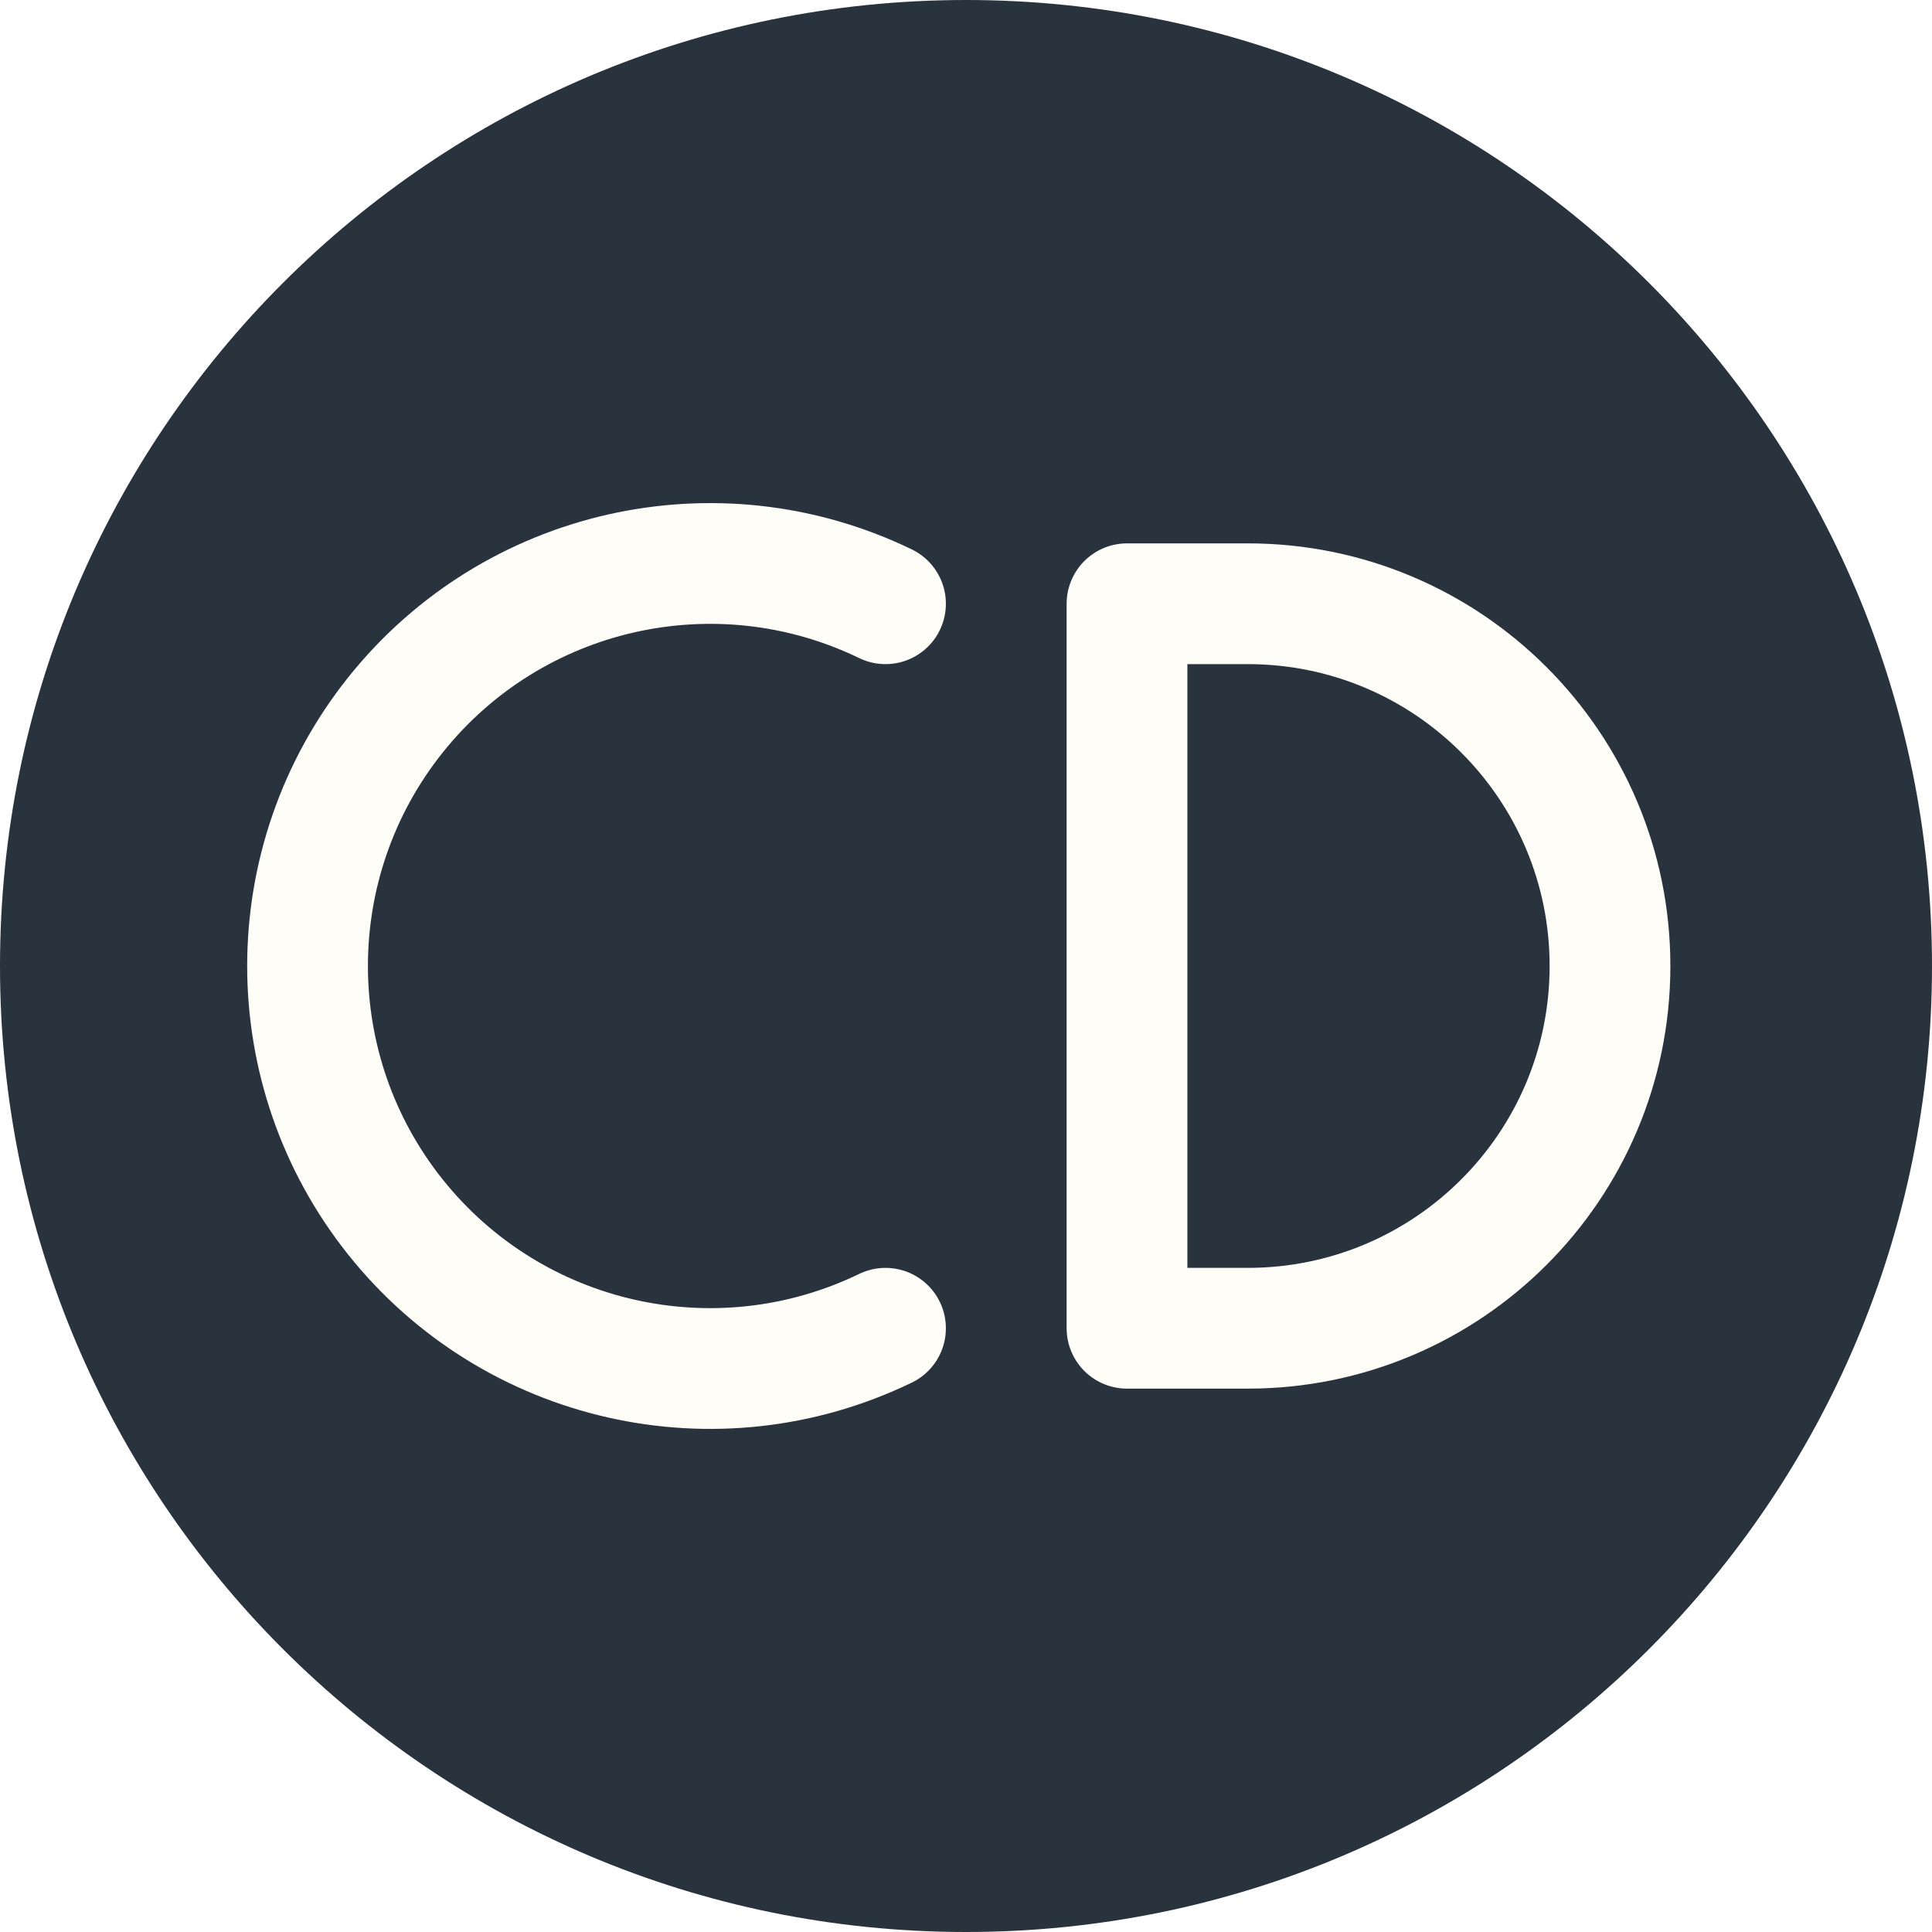
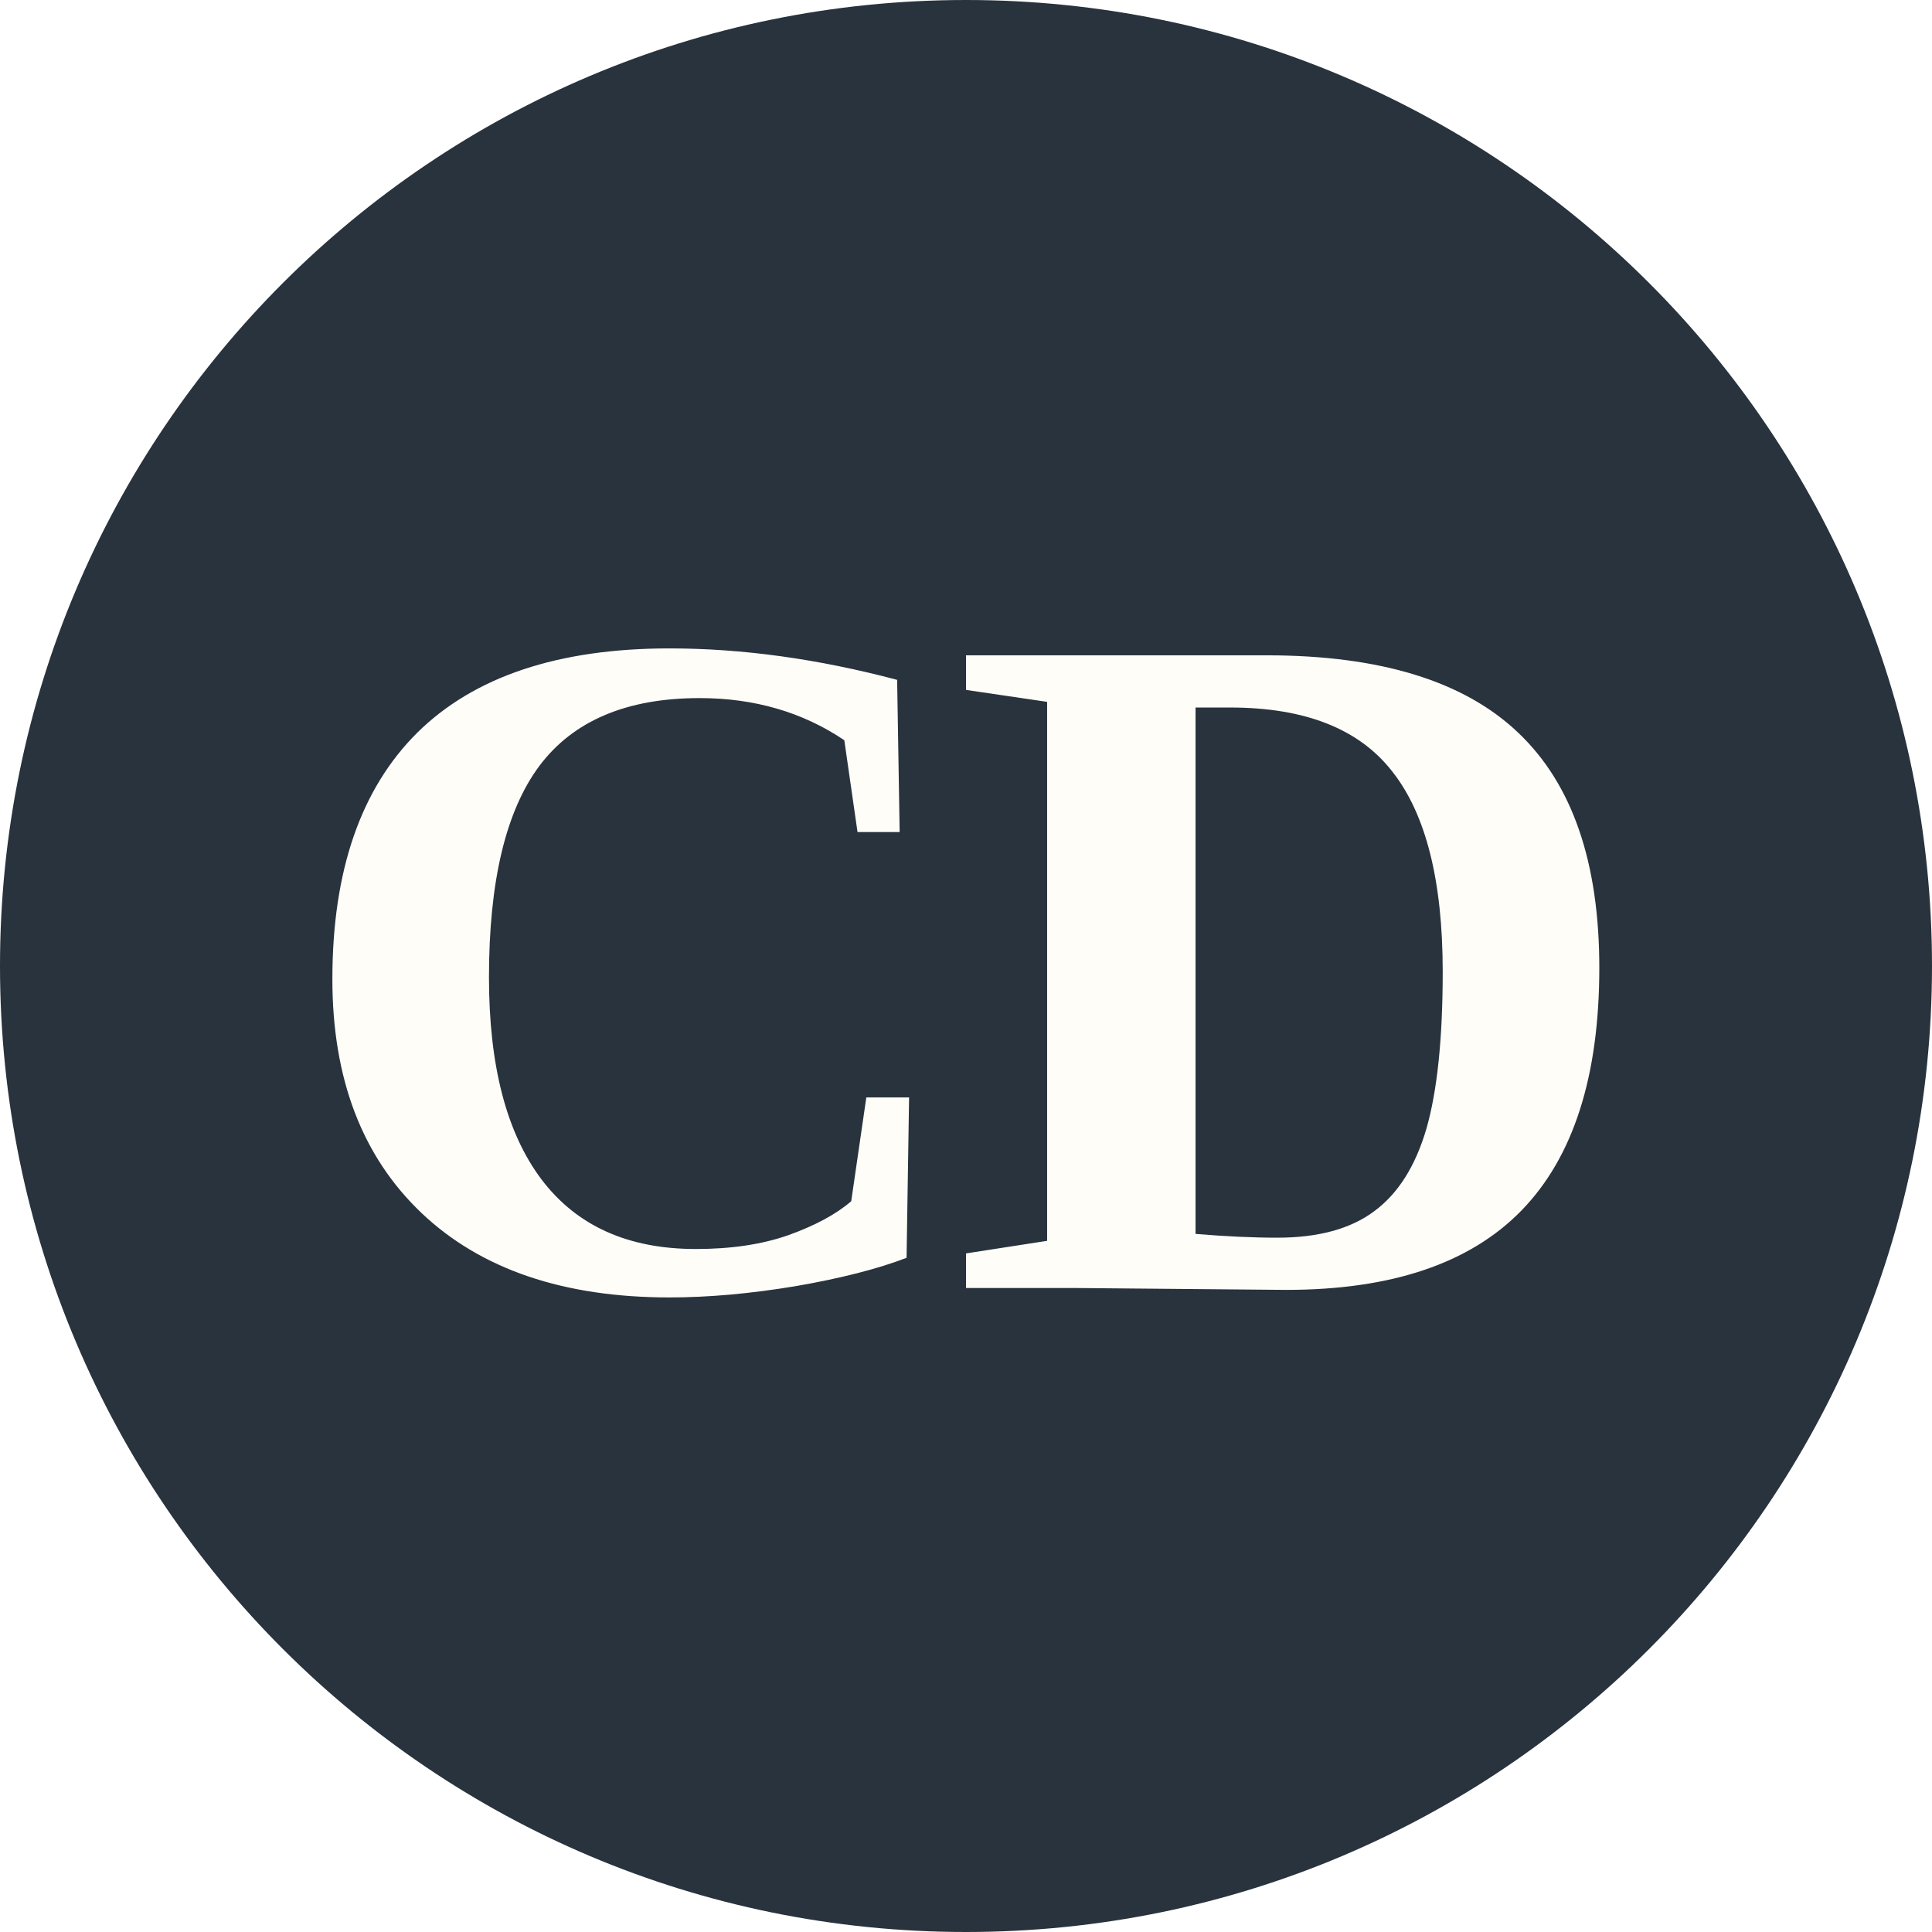
<svg xmlns="http://www.w3.org/2000/svg" viewBox="0 0 48 48">
  <rect width="48" height="48" rx="24" fill="#28333d" />
-   <path d="M22 15a10 10 0 1 0 0 18" fill="none" stroke="#fffdf8" stroke-width="3" stroke-linecap="round" />
-   <path d="M28 15v18h3a9 9 0 0 0 0-18Z" fill="none" stroke="#fffdf8" stroke-width="3" stroke-linejoin="round" />
+   <text x="24" y="32" text-anchor="middle" fill="#fffdf8" font-family="Georgia, 'Times New Roman', serif" font-size="24" font-weight="700" letter-spacing="-.035em">CD</text>
</svg>
